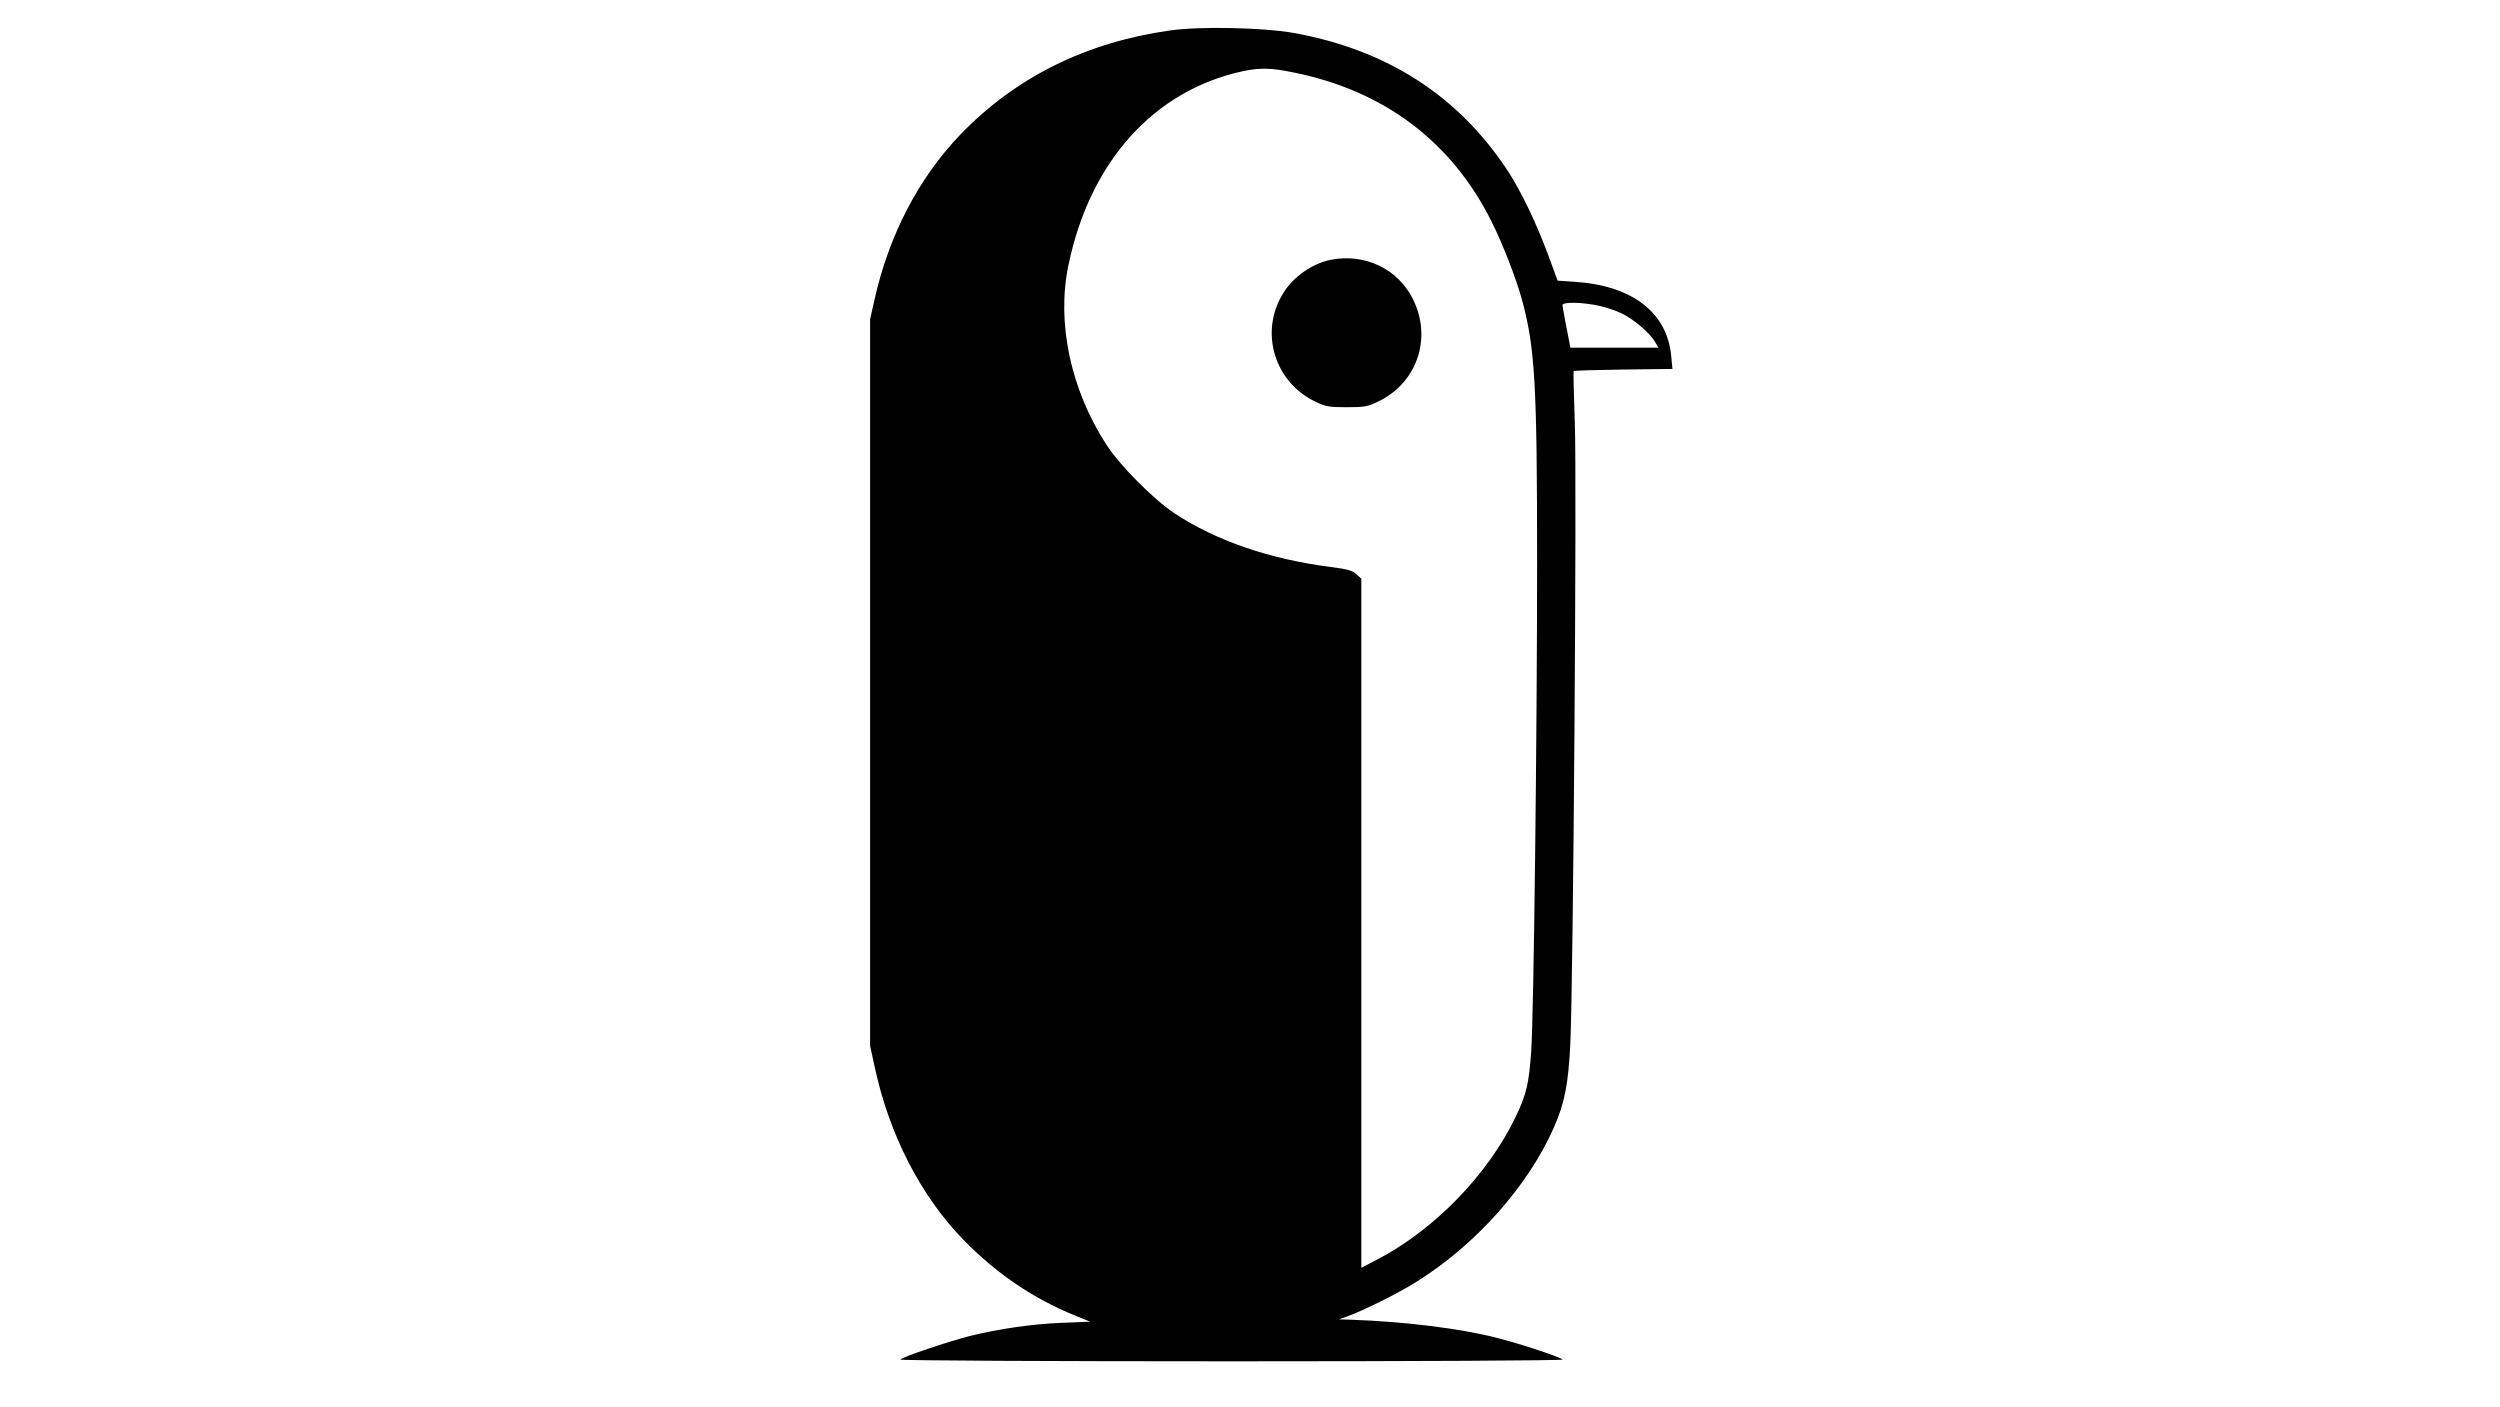
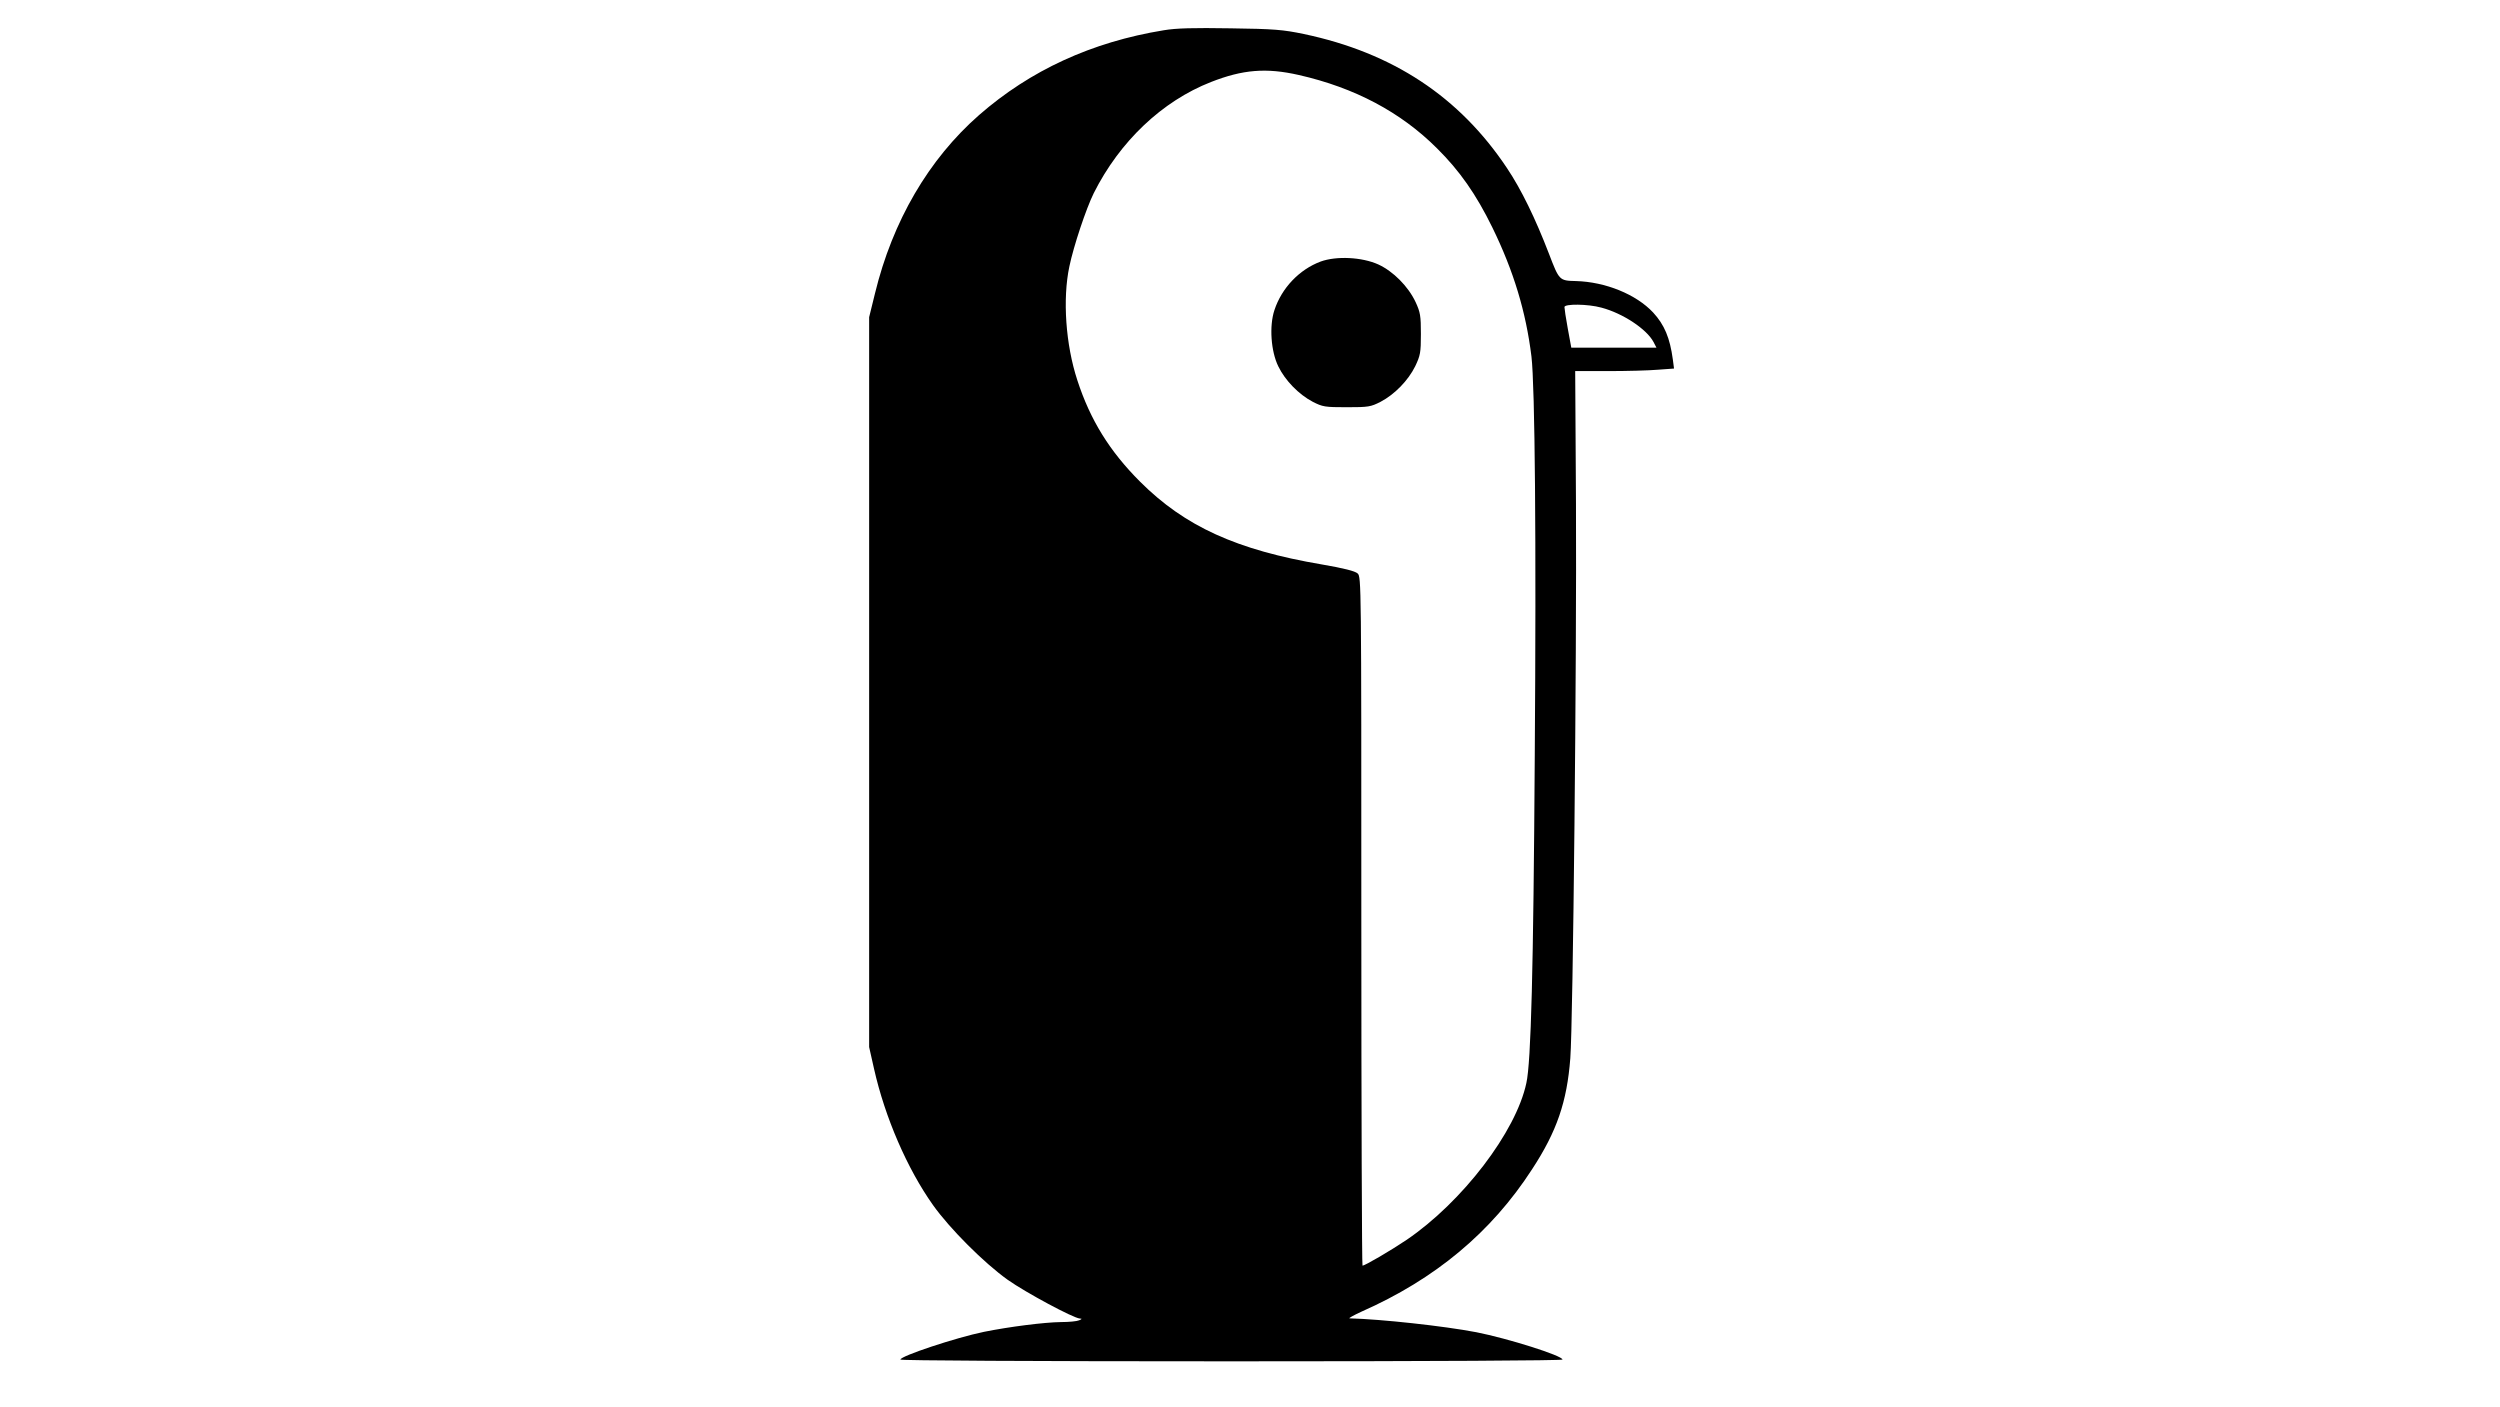
<svg xmlns="http://www.w3.org/2000/svg" version="1.0" width="1280pt" height="720pt" viewBox="0 0 1280 720" preserveAspectRatio="xMidYMid meet">
  <g transform="translate(0,720) scale(0.1,-0.1)" fill="#000000" stroke="none">
-     <path d="M5991 7044 c-429 -60 -790 -239 -1072 -531 -214 -222 -367 -515 -441 -845 l-23 -103 0 -1860 0 -1860 24 -110 c73 -343 237 -661 454 -883 169 -173 356 -300 570 -387 l79 -32 -149 -6 c-151 -6 -319 -31 -466 -67 -114 -29 -357 -111 -357 -121 0 -5 760 -9 1695 -9 934 0 1695 4 1695 9 0 9 -212 80 -335 111 -187 48 -469 83 -745 93 l-65 2 40 14 c75 26 260 117 354 176 306 190 577 494 709 797 53 122 72 217 82 425 15 302 34 2891 23 3178 -5 143 -8 262 -6 265 3 3 117 6 255 8 l251 3 -6 62 c-19 225 -197 364 -492 384 l-90 6 -48 131 c-61 164 -139 327 -207 431 -253 385 -619 621 -1100 707 -154 27 -480 34 -629 12z m632 -215 c463 -93 810 -354 1014 -764 57 -113 127 -294 157 -405 65 -242 76 -428 76 -1335 0 -878 -17 -2310 -30 -2505 -12 -169 -24 -222 -80 -339 -142 -295 -416 -578 -711 -731 l-79 -41 0 1764 0 1764 -25 23 c-20 19 -45 26 -132 37 -311 40 -586 134 -798 274 -110 73 -279 243 -350 352 -183 282 -256 624 -195 917 109 531 437 896 891 995 90 19 146 18 262 -6z m1562 -1194 c38 -8 93 -27 121 -41 62 -31 142 -100 167 -143 l18 -31 -225 0 -226 0 -4 23 c-14 67 -36 186 -36 195 0 17 100 15 185 -3z" />
-     <path d="M6814 5870 c-94 -19 -190 -85 -242 -168 -126 -198 -49 -460 166 -560 50 -24 70 -27 157 -27 87 0 107 3 157 27 202 94 282 324 183 525 -77 156 -246 237 -421 203z" />
+     <path d="M5958 7045 c-368 -60 -683 -205 -945 -434 -258 -226 -443 -543 -533 -913 l-30 -122 0 -1869 0 -1868 25 -111 c56 -249 170 -512 302 -698 86 -121 261 -296 383 -383 92 -65 336 -196 369 -198 12 0 11 -3 -4 -9 -11 -5 -52 -9 -92 -9 -87 -1 -266 -24 -395 -50 -145 -30 -428 -124 -428 -142 0 -5 659 -9 1695 -9 1036 0 1695 4 1695 9 0 20 -279 108 -441 140 -167 32 -489 67 -649 71 -8 0 19 15 60 34 378 167 665 406 874 729 127 194 179 346 196 569 14 182 33 2048 29 2836 l-4 682 170 0 c94 0 207 3 253 7 l83 6 -6 46 c-15 111 -43 178 -101 241 -87 93 -244 157 -396 161 -84 2 -85 3 -137 139 -70 182 -142 330 -215 439 -244 366 -585 591 -1041 687 -106 22 -151 26 -375 29 -190 3 -277 1 -342 -10z m692 -229 c286 -65 522 -190 708 -376 115 -114 200 -235 283 -405 109 -223 172 -432 200 -660 18 -152 25 -939 17 -2045 -7 -1099 -19 -1566 -43 -1675 -53 -250 -328 -609 -613 -803 -82 -55 -213 -132 -226 -132 -3 0 -6 794 -6 1763 0 1731 0 1764 -19 1781 -13 12 -72 27 -183 46 -436 74 -702 195 -931 424 -156 156 -255 316 -321 519 -60 183 -76 416 -41 582 22 106 86 297 125 376 133 265 350 471 600 569 163 64 283 74 450 36z m1549 -1191 c110 -29 232 -110 267 -176 l15 -29 -218 0 -218 0 -18 98 c-10 53 -17 103 -17 110 0 17 120 16 189 -3z" />
+     <path d="M6762 5861 c-110 -41 -200 -136 -237 -249 -27 -81 -18 -211 20 -288 35 -72 104 -143 176 -181 51 -26 62 -28 174 -28 112 0 123 2 174 28 72 38 141 109 177 182 26 55 29 69 29 165 0 93 -3 111 -27 163 -38 81 -115 158 -191 193 -84 38 -215 44 -295 15z" />
  </g>
</svg>
